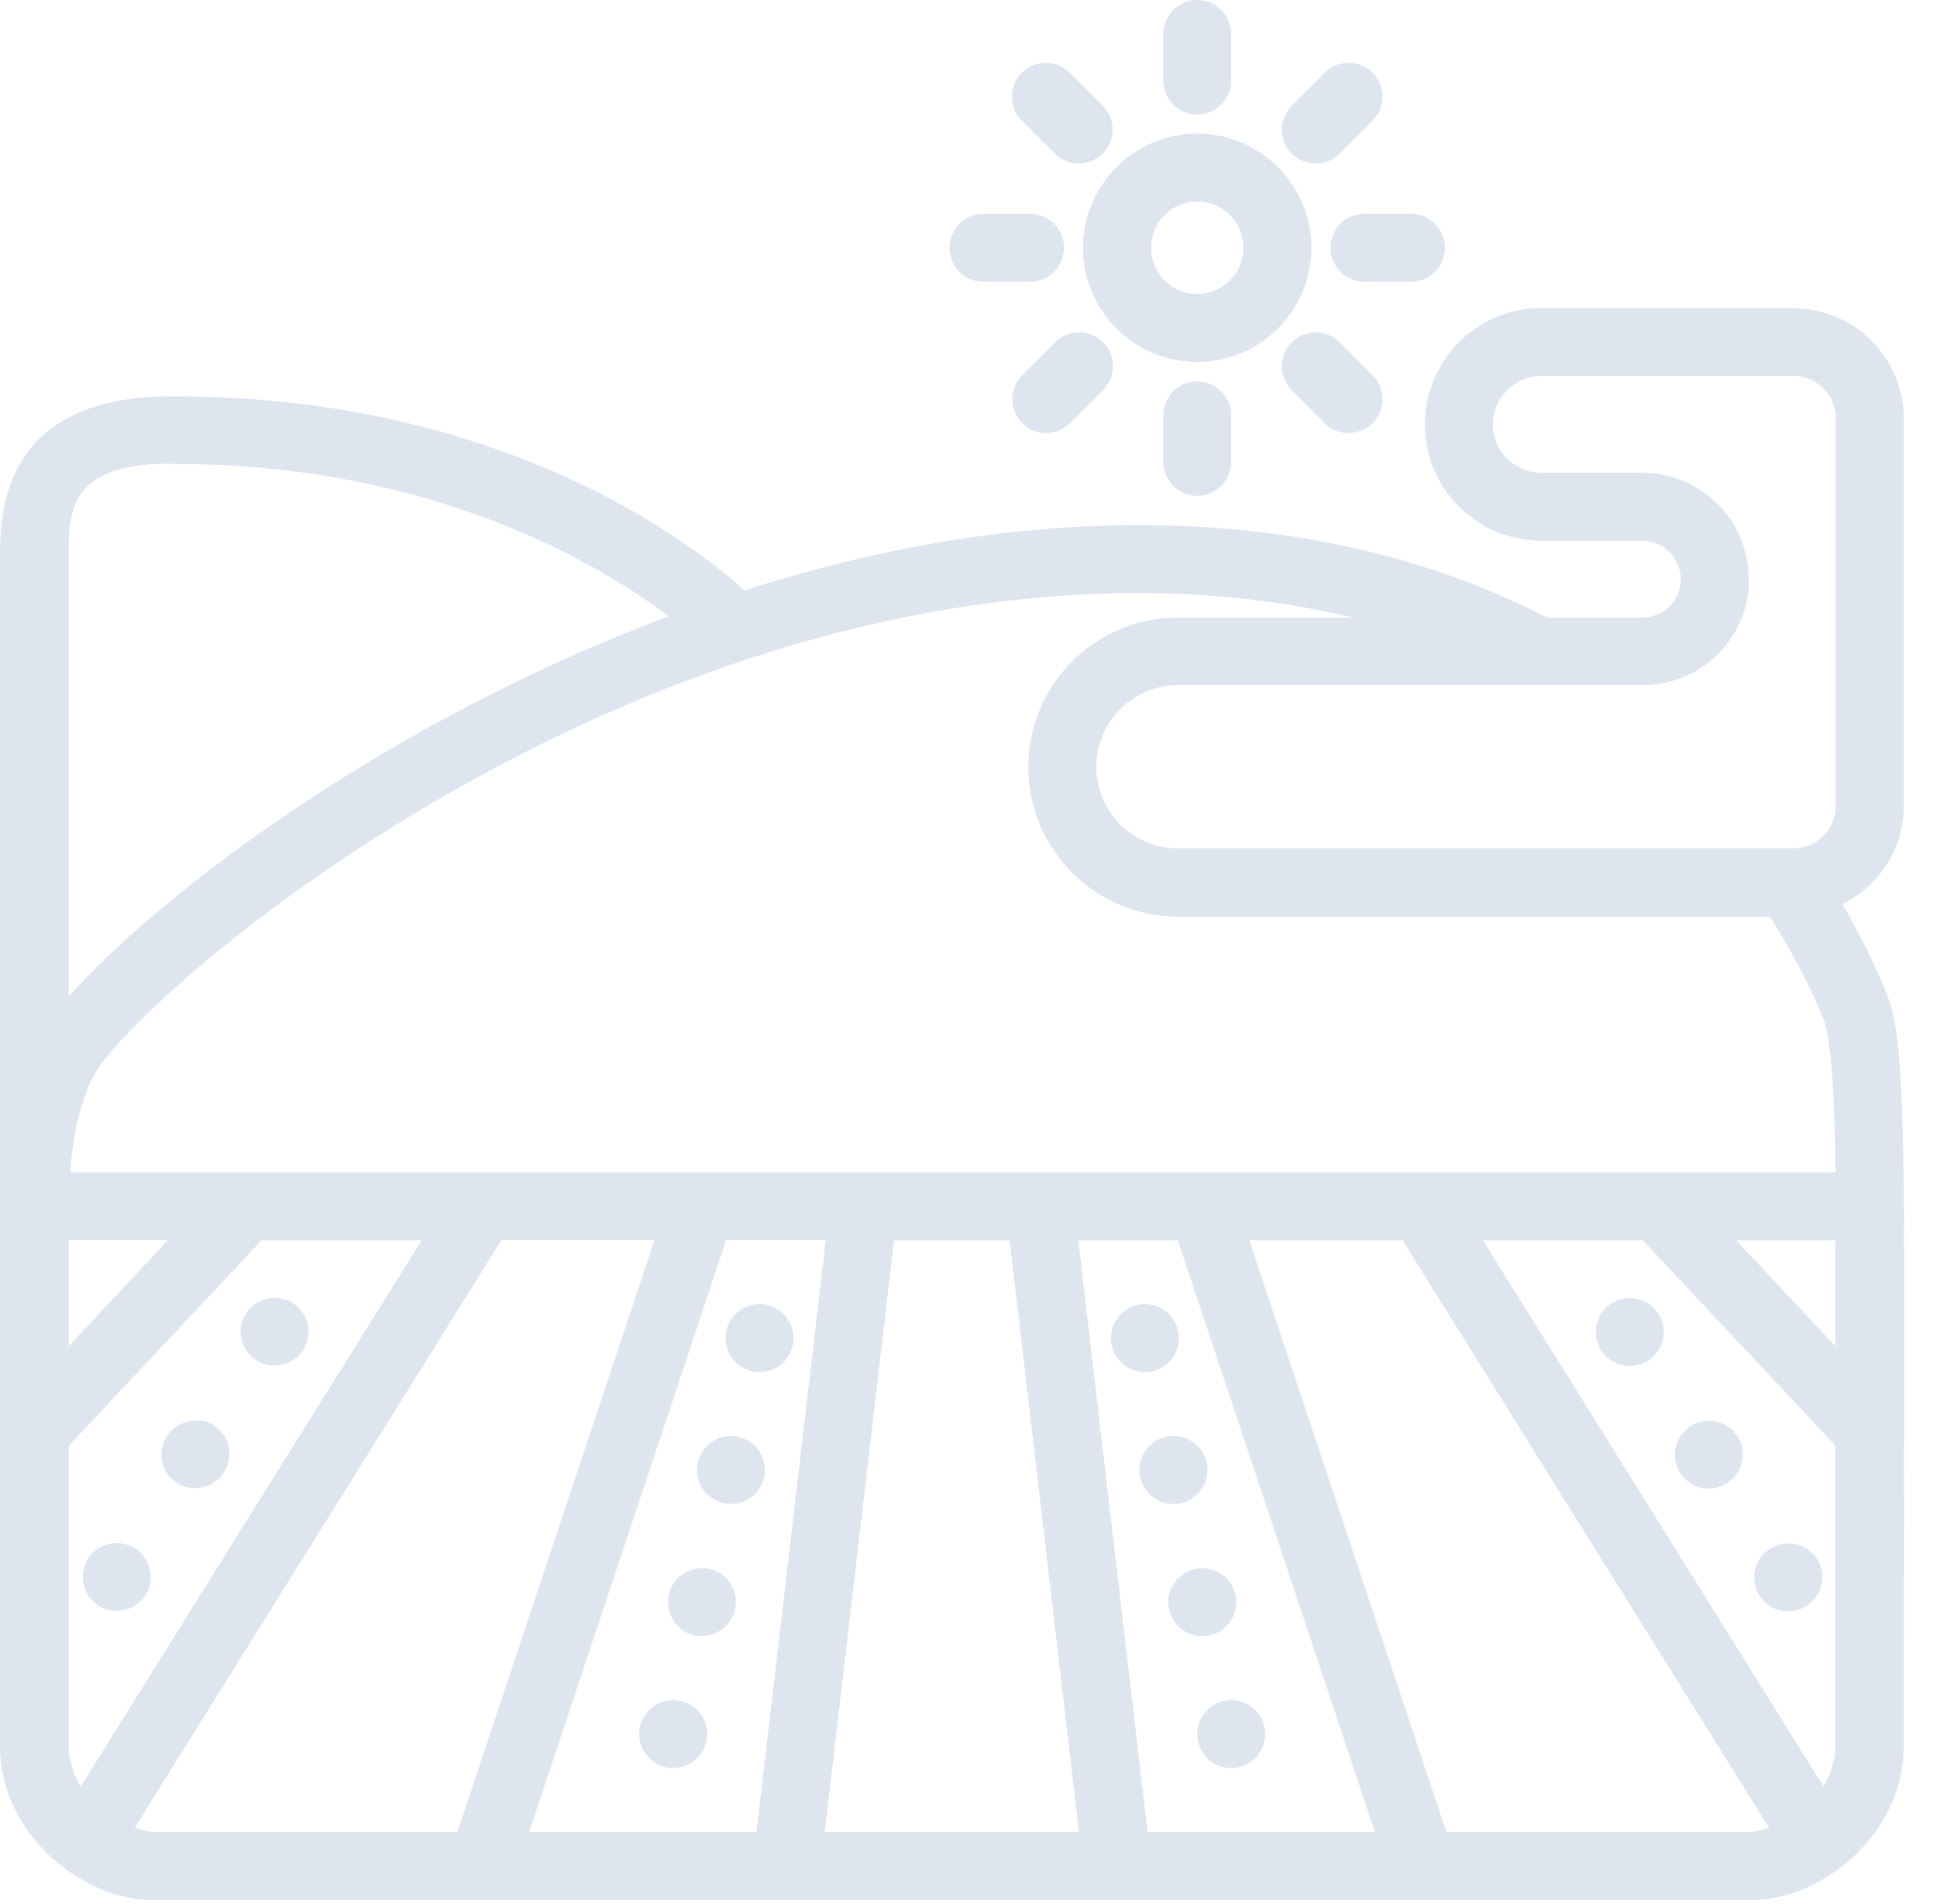
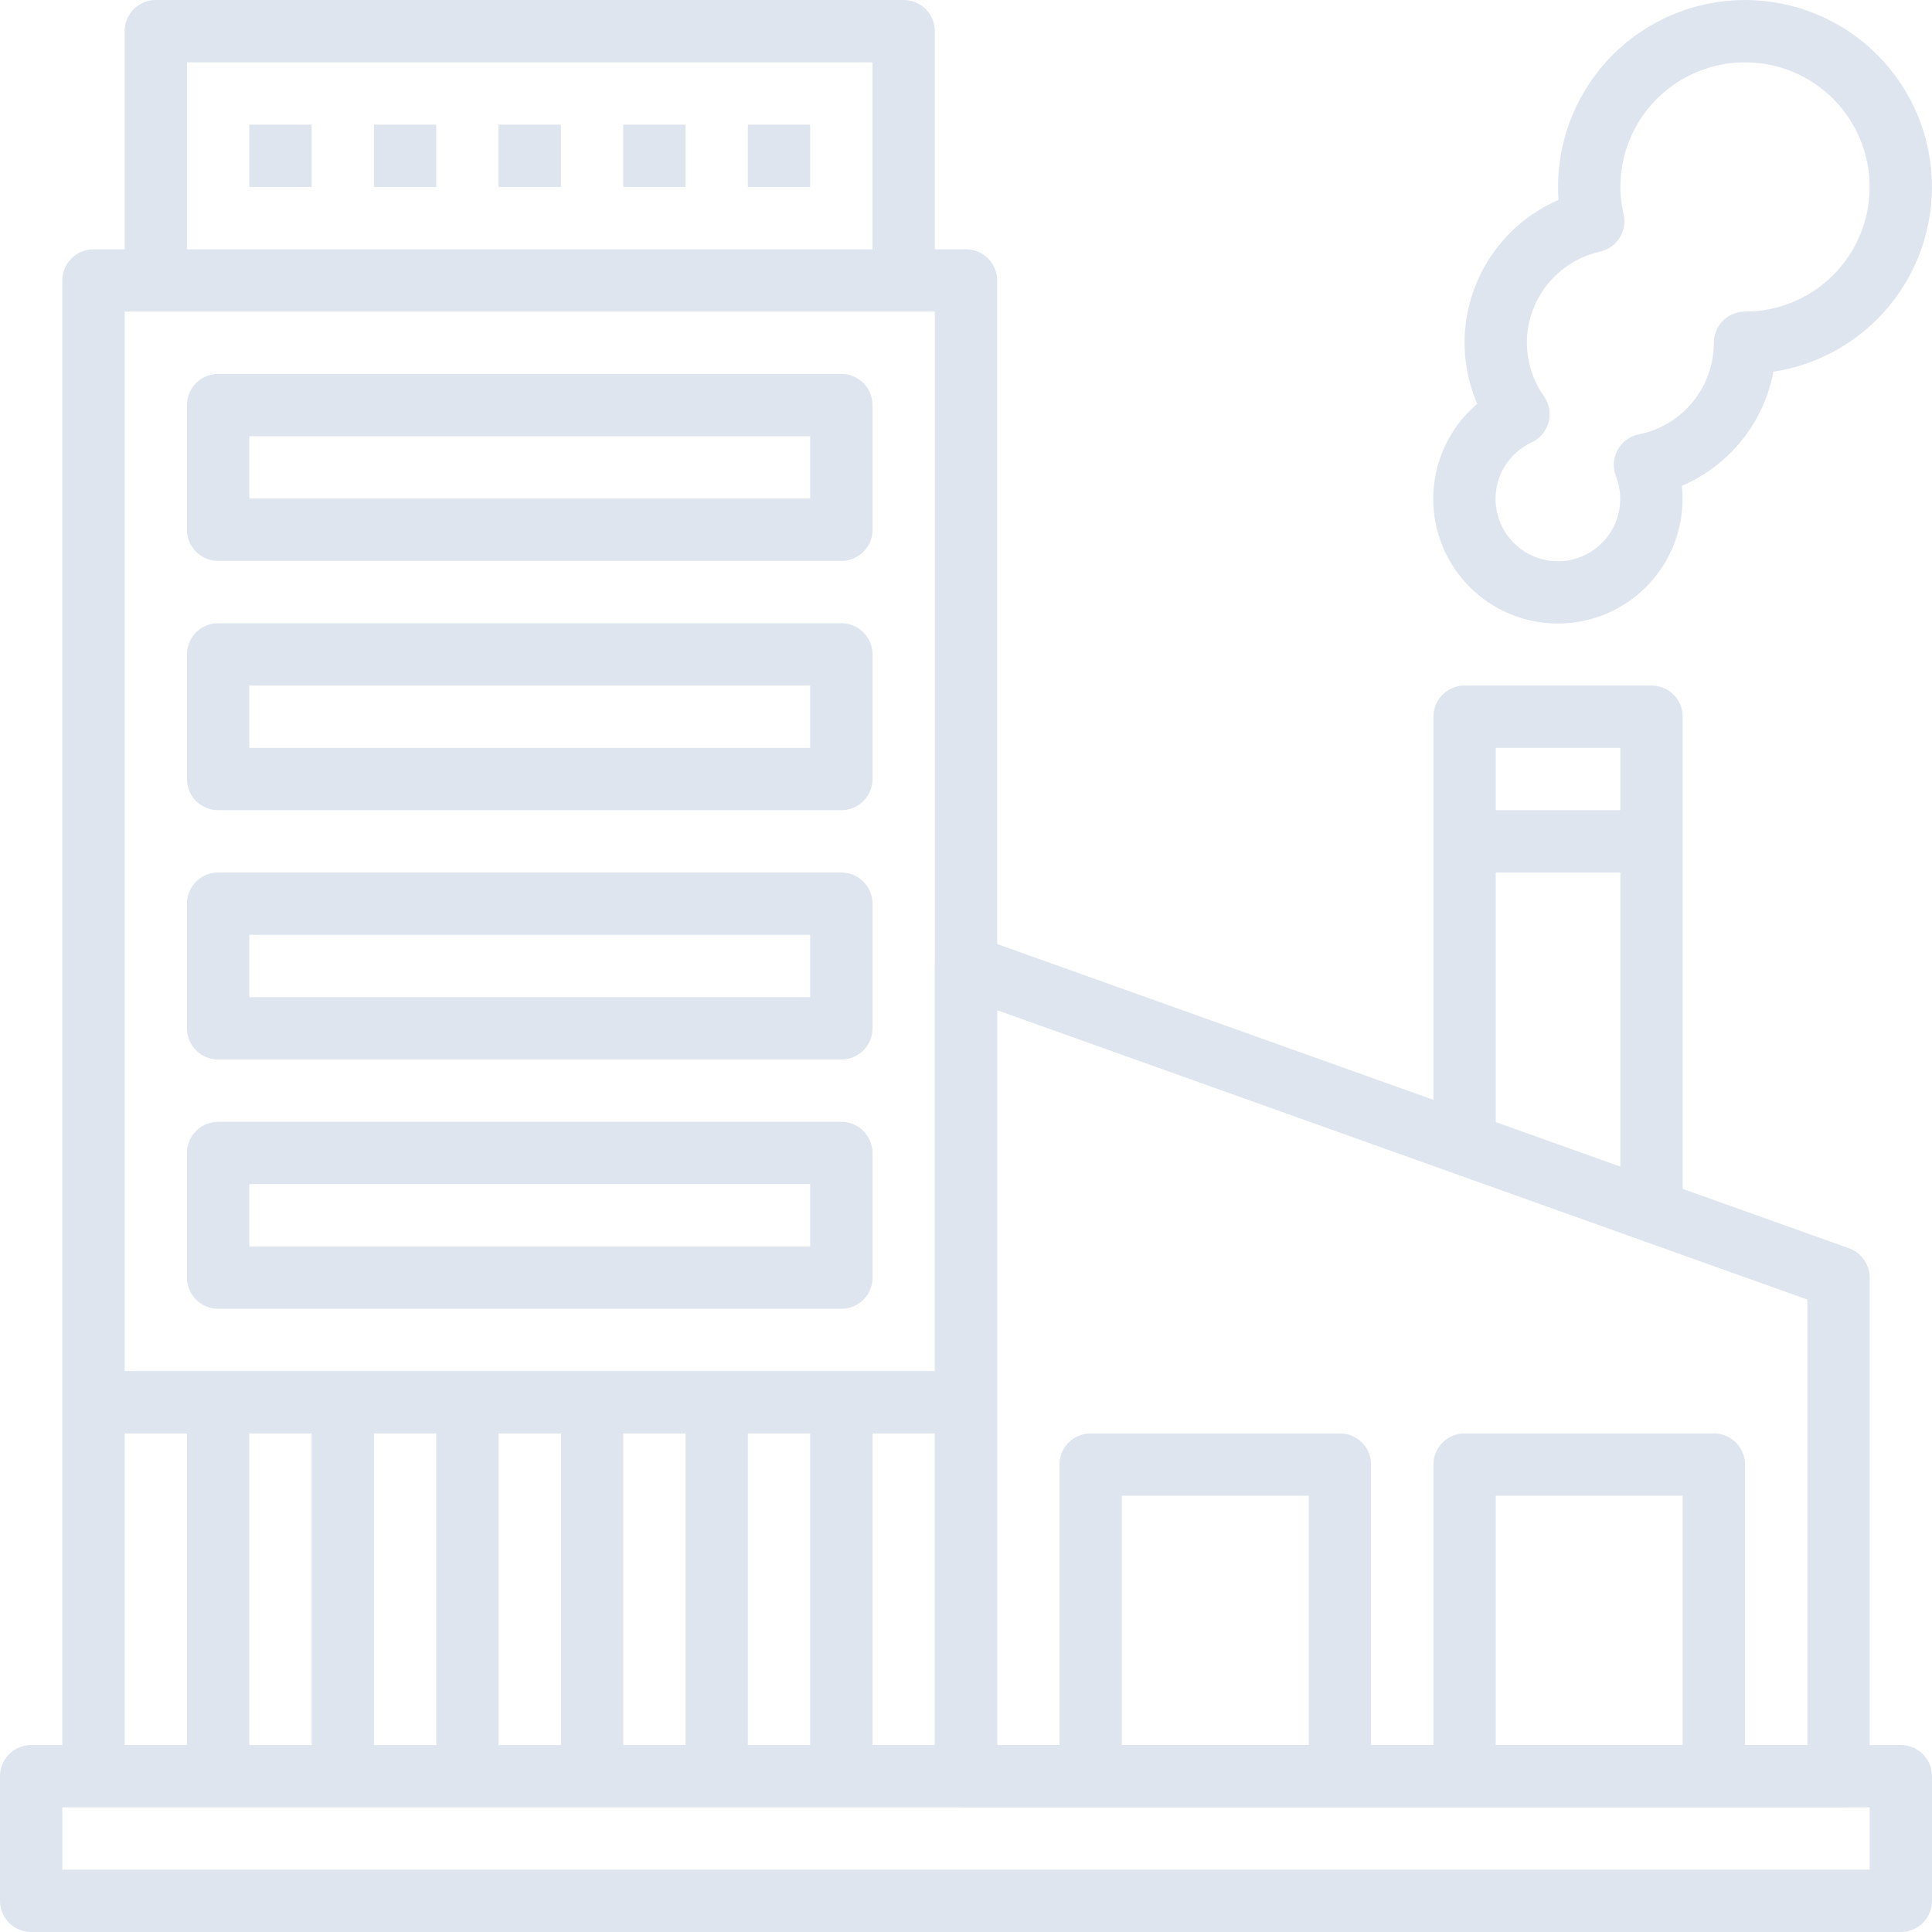
- <svg xmlns="http://www.w3.org/2000/svg" width="57" height="56" viewBox="0 0 57 56" fill="none">
-   <path d="M52.77 9.06H45.36C43.47 9.06 41.93 10.6 41.93 12.49C41.93 14.38 43.47 15.91 45.36 15.91H48.33C48.95 15.91 49.46 16.42 49.46 17.04C49.46 17.66 48.95 18.17 48.33 18.17H45.52C42.07 16.38 38.02 15.45 33.48 15.45C29.48 15.45 25.57 16.2 21.91 17.37C20.38 15.99 14.79 11.66 5.12 11.66H5.01C-4.76837e-07 11.68 0 15.15 0 16.46V51.37C0 53.95 2.4 55.91 4.54 55.91H51.48C53.65 55.91 56.02 53.95 56.02 51.37C56.02 34.4 56.17 30.87 55.53 29.26C55.17 28.35 54.71 27.47 54.22 26.6C55.28 26.06 56.02 25 56.02 23.73V12.31C56.02 10.52 54.56 9.07 52.77 9.07V9.06ZM51.46 17.04C51.46 15.31 50.06 13.91 48.33 13.91H45.36C44.57 13.91 43.93 13.27 43.93 12.49C43.93 11.71 44.57 11.06 45.36 11.06H52.77C53.46 11.06 54.02 11.62 54.02 12.3V23.72C54.02 24.41 53.46 24.96 52.77 24.96H34.66C33.34 24.96 32.26 23.88 32.26 22.56C32.26 21.24 33.34 20.16 34.66 20.16H48.34C50.07 20.16 51.47 18.76 51.47 17.03L51.46 17.04ZM39.8 18.17H34.66C32.23 18.17 30.26 20.15 30.26 22.57C30.26 24.99 32.23 26.97 34.66 26.97H52.09C52.69 27.95 53.25 28.95 53.66 29.99C53.94 30.68 53.99 32.95 54.01 34.49H48.81C48.81 34.49 48.8 34.49 48.79 34.49H2.06C2.17 33.07 2.5 31.92 3.01 31.26C5.33 28.22 18.32 17.45 33.5 17.45C35.75 17.45 37.85 17.7 39.81 18.17H39.8ZM43.63 36.49H48.34L54.01 42.53V51.36C54.01 51.8 53.86 52.2 53.66 52.56L43.63 36.48V36.49ZM54.01 39.61L51.09 36.49H54.01V39.61ZM24.3 36.49L22.26 53.9H15.57L21.37 36.48H24.3V36.49ZM26.31 36.49H29.71L31.75 53.9H24.27L26.31 36.49ZM31.73 36.49H34.66L40.46 53.9H33.77L31.73 36.49ZM2.37 52.57C2.17 52.21 2.02 51.81 2.02 51.37V42.54L7.7 36.49H12.41L2.37 52.57ZM2.02 36.48H4.95L2.02 39.61V36.48ZM5.03 13.65H5.13C12.67 13.65 17.55 16.54 19.68 18.13C11.39 21.23 4.73 26.28 2.02 29.32V16.44C2.02 15.01 2.02 13.65 5.03 13.64V13.65ZM3.96 53.78L14.76 36.48H19.26L13.46 53.9H4.56C4.35 53.9 4.17 53.83 3.97 53.78H3.96ZM42.56 53.9L36.76 36.49H41.27L52.06 53.78C51.87 53.83 51.68 53.9 51.47 53.9H42.55H42.56Z" fill="#dee5ef" />
-   <path d="M38.59 7.29C38.59 5.44 37.08 3.93 35.23 3.93C33.38 3.93 31.87 5.44 31.87 7.29C31.87 9.14 33.38 10.65 35.23 10.65C37.08 10.65 38.59 9.14 38.59 7.29ZM35.23 8.65C34.48 8.65 33.87 8.04 33.87 7.29C33.87 6.54 34.48 5.93 35.23 5.93C35.98 5.93 36.59 6.54 36.59 7.29C36.59 8.04 35.98 8.65 35.23 8.65Z" fill="#dee5ef" />
-   <path d="M36.23 2.37V1C36.23 0.45 35.781 0 35.23 0C34.681 0 34.23 0.45 34.23 1V2.37C34.23 2.92 34.681 3.37 35.23 3.37C35.781 3.37 36.23 2.92 36.23 2.37Z" fill="#dee5ef" />
-   <path d="M34.23 12.22V13.59C34.23 14.14 34.681 14.59 35.23 14.59C35.781 14.59 36.23 14.14 36.23 13.59V12.22C36.23 11.67 35.781 11.22 35.23 11.22C34.681 11.22 34.23 11.67 34.23 12.22Z" fill="#dee5ef" />
-   <path d="M42.52 7.29C42.52 6.74 42.07 6.29 41.52 6.29H40.15C39.6 6.29 39.15 6.74 39.15 7.29C39.15 7.84 39.6 8.29 40.15 8.29H41.52C42.07 8.29 42.52 7.84 42.52 7.29Z" fill="#dee5ef" />
-   <path d="M27.94 7.29C27.94 7.84 28.39 8.29 28.94 8.29H30.31C30.86 8.29 31.31 7.84 31.31 7.29C31.31 6.74 30.86 6.29 30.31 6.29H28.94C28.39 6.29 27.94 6.74 27.94 7.29Z" fill="#dee5ef" />
-   <path d="M39.42 4.52L40.39 3.55C40.78 3.16 40.78 2.53 40.39 2.14C40 1.75 39.37 1.75 38.98 2.14L38.01 3.11C37.62 3.5 37.62 4.13 38.01 4.52C38.21 4.72 38.46 4.81 38.72 4.81C38.98 4.81 39.23 4.71 39.43 4.52H39.42Z" fill="#dee5ef" />
-   <path d="M30.78 12.74C31.04 12.74 31.29 12.64 31.49 12.45L32.46 11.48C32.85 11.09 32.85 10.46 32.46 10.07C32.07 9.68 31.44 9.68 31.05 10.07L30.08 11.04C29.69 11.43 29.69 12.06 30.08 12.45C30.28 12.65 30.53 12.74 30.79 12.74H30.78Z" fill="#dee5ef" />
-   <path d="M38.97 12.45C39.17 12.65 39.42 12.74 39.68 12.74C39.94 12.74 40.19 12.64 40.39 12.45C40.78 12.06 40.78 11.43 40.39 11.04L39.42 10.07C39.03 9.68 38.4 9.68 38.01 10.07C37.62 10.46 37.62 11.09 38.01 11.48L38.98 12.45H38.97Z" fill="#dee5ef" />
-   <path d="M31.74 4.81C32 4.81 32.25 4.71 32.45 4.52C32.84 4.13 32.84 3.5 32.45 3.11L31.48 2.14C31.09 1.75 30.46 1.75 30.07 2.14C29.68 2.53 29.68 3.16 30.07 3.55L31.04 4.52C31.24 4.72 31.49 4.81 31.75 4.81H31.74Z" fill="#dee5ef" />
-   <path d="M3.66 45.43C3.59 45.41 3.51 45.4 3.43 45.4C2.97 45.4 2.56 45.72 2.46 46.17C2.34 46.7 2.67 47.25 3.21 47.37C3.75 47.49 4.29 47.16 4.41 46.63C4.53 46.1 4.2 45.55 3.67 45.43H3.66Z" fill="#dee5ef" />
-   <path d="M5.98 41.82C5.45 41.7 4.9 42.03 4.78 42.56C4.76 42.64 4.75 42.71 4.75 42.79C4.75 43.25 5.07 43.66 5.52 43.76C6.05 43.88 6.6 43.55 6.72 43.01C6.74 42.94 6.75 42.86 6.75 42.78C6.75 42.32 6.43 41.91 5.98 41.8V41.82Z" fill="#dee5ef" />
-   <path d="M8.21 38.19C7.67 38.12 7.16 38.51 7.09 39.05C7.02 39.59 7.41 40.1 7.95 40.17C8.49 40.24 9 39.85 9.07 39.31C9.14 38.77 8.75 38.26 8.21 38.19Z" fill="#dee5ef" />
-   <path d="M19.81 52.02C20.362 52.02 20.81 51.572 20.81 51.02C20.81 50.468 20.362 50.02 19.81 50.02C19.257 50.02 18.81 50.468 18.81 51.02C18.81 51.572 19.257 52.02 19.81 52.02Z" fill="#dee5ef" />
-   <path d="M20.56 48.13C21.1 48.18 21.6 47.78 21.65 47.23C21.7 46.69 21.3 46.19 20.75 46.14C20.72 46.14 20.68 46.14 20.65 46.14C20.14 46.14 19.71 46.53 19.66 47.04C19.66 47.07 19.66 47.11 19.66 47.14C19.66 47.65 20.05 48.09 20.56 48.14V48.13Z" fill="#dee5ef" />
-   <path d="M21.51 44.25C22.06 44.25 22.51 43.8 22.51 43.25C22.51 42.7 22.06 42.25 21.51 42.25C20.96 42.25 20.51 42.7 20.51 43.25C20.51 43.8 20.96 44.25 21.51 44.25Z" fill="#dee5ef" />
-   <path d="M22.35 40.37C22.902 40.37 23.35 39.922 23.35 39.37C23.35 38.818 22.902 38.37 22.35 38.37C21.797 38.37 21.35 38.818 21.35 39.37C21.35 39.922 21.797 40.37 22.35 40.37Z" fill="#dee5ef" />
-   <path d="M36.23 52.02C36.783 52.02 37.23 51.572 37.23 51.02C37.23 50.468 36.783 50.02 36.23 50.02C35.678 50.02 35.23 50.468 35.23 51.02C35.23 51.572 35.678 52.02 36.23 52.02Z" fill="#dee5ef" />
-   <path d="M35.38 48.14C35.932 48.14 36.38 47.692 36.38 47.14C36.38 46.588 35.932 46.14 35.38 46.14C34.828 46.14 34.38 46.588 34.38 47.14C34.38 47.692 34.828 48.14 35.38 48.14Z" fill="#dee5ef" />
-   <path d="M34.53 44.25C35.083 44.25 35.53 43.802 35.53 43.25C35.53 42.698 35.083 42.25 34.53 42.25C33.978 42.25 33.53 42.698 33.53 43.25C33.53 43.802 33.978 44.25 34.53 44.25Z" fill="#dee5ef" />
-   <path d="M33.69 40.37C34.243 40.37 34.69 39.922 34.69 39.37C34.69 38.818 34.243 38.37 33.69 38.37C33.138 38.37 32.69 38.818 32.69 39.37C32.69 39.922 33.138 40.37 33.69 40.37Z" fill="#dee5ef" />
-   <path d="M52.39 45.44C51.85 45.57 51.52 46.1 51.65 46.64C51.78 47.18 52.31 47.51 52.85 47.38C53.39 47.25 53.72 46.72 53.6 46.18C53.47 45.64 52.94 45.31 52.4 45.44H52.39Z" fill="#dee5ef" />
-   <path d="M50.06 41.83C49.52 41.95 49.19 42.49 49.31 43.03C49.44 43.57 49.97 43.9 50.51 43.77C51.05 43.64 51.38 43.11 51.26 42.57C51.13 42.03 50.6 41.7 50.06 41.83Z" fill="#dee5ef" />
-   <path d="M47.83 38.2C47.28 38.27 46.9 38.77 46.97 39.32C47.04 39.87 47.54 40.25 48.09 40.18C48.64 40.11 49.02 39.61 48.95 39.06C48.88 38.51 48.38 38.13 47.83 38.2Z" fill="#dee5ef" />
+ <svg xmlns="http://www.w3.org/2000/svg" width="62" height="62" viewBox="0 0 62 62" fill="none">
+   <path d="M61 57H1V61H61V57Z" stroke="#dee5ef" stroke-width="2" stroke-linejoin="round" />
+   <path d="M3 57V9H31V57" stroke="#dee5ef" stroke-width="2" stroke-linejoin="round" />
+   <path d="M59 57H31V31L59 41V57Z" stroke="#dee5ef" stroke-width="2" stroke-linejoin="round" />
+   <path d="M53 38.86V23H47V36.71" stroke="#dee5ef" stroke-width="2" stroke-linejoin="round" />
+   <path d="M55.999 1C54.673 1 53.401 1.527 52.464 2.464C51.526 3.402 50.999 4.674 50.999 6C51.001 6.37 51.045 6.739 51.129 7.1C50.242 7.298 49.448 7.792 48.88 8.501C48.31 9.209 48 10.091 47.999 11C48.002 11.82 48.257 12.62 48.729 13.29C48.198 13.537 47.752 13.933 47.443 14.431C47.135 14.929 46.98 15.505 46.995 16.09C47.011 16.675 47.197 17.243 47.532 17.724C47.866 18.204 48.333 18.576 48.876 18.794C49.419 19.012 50.015 19.067 50.588 18.951C51.162 18.835 51.689 18.554 52.105 18.142C52.521 17.73 52.807 17.206 52.929 16.633C53.05 16.061 53.002 15.465 52.789 14.92C53.694 14.738 54.509 14.248 55.094 13.533C55.679 12.819 55.999 11.924 55.999 11C57.325 11 58.597 10.473 59.535 9.536C60.472 8.598 60.999 7.326 60.999 6C60.999 4.674 60.472 3.402 59.535 2.464C58.597 1.527 57.325 1 55.999 1Z" stroke="#dee5ef" stroke-width="2" stroke-linejoin="round" />
+   <path d="M47 27H53" stroke="#dee5ef" stroke-width="2" stroke-linejoin="round" />
+   <path d="M5 9V1H29V9" stroke="#dee5ef" stroke-width="2" stroke-linejoin="round" />
+   <path d="M35 57V47H43V57" stroke="#dee5ef" stroke-width="2" stroke-linejoin="round" />
+   <path d="M47 57V47H55V57" stroke="#dee5ef" stroke-width="2" stroke-linejoin="round" />
+   <path d="M27 13H7V17H27V13Z" stroke="#dee5ef" stroke-width="2" stroke-linejoin="round" />
+   <path d="M27 21H7V25H27V21Z" stroke="#dee5ef" stroke-width="2" stroke-linejoin="round" />
+   <path d="M27 29H7V33H27V29Z" stroke="#dee5ef" stroke-width="2" stroke-linejoin="round" />
+   <path d="M27 37H7V41H27V37Z" stroke="#dee5ef" stroke-width="2" stroke-linejoin="round" />
+   <path d="M3 45H31" stroke="#dee5ef" stroke-width="2" stroke-linejoin="round" />
+   <path d="M7 57V45" stroke="#dee5ef" stroke-width="2" stroke-linejoin="round" />
+   <path d="M11 57V45" stroke="#dee5ef" stroke-width="2" stroke-linejoin="round" />
+   <path d="M15 57V45" stroke="#dee5ef" stroke-width="2" stroke-linejoin="round" />
+   <path d="M19 57V45" stroke="#dee5ef" stroke-width="2" stroke-linejoin="round" />
+   <path d="M23 57V45" stroke="#dee5ef" stroke-width="2" stroke-linejoin="round" />
+   <path d="M27 57V45" stroke="#dee5ef" stroke-width="2" stroke-linejoin="round" />
+   <path d="M8 5H10" stroke="#dee5ef" stroke-width="2" stroke-linejoin="round" />
+   <path d="M12 5H14" stroke="#dee5ef" stroke-width="2" stroke-linejoin="round" />
+   <path d="M16 5H18" stroke="#dee5ef" stroke-width="2" stroke-linejoin="round" />
+   <path d="M20 5H22" stroke="#dee5ef" stroke-width="2" stroke-linejoin="round" />
+   <path d="M24 5H26" stroke="#dee5ef" stroke-width="2" stroke-linejoin="round" />
</svg>
